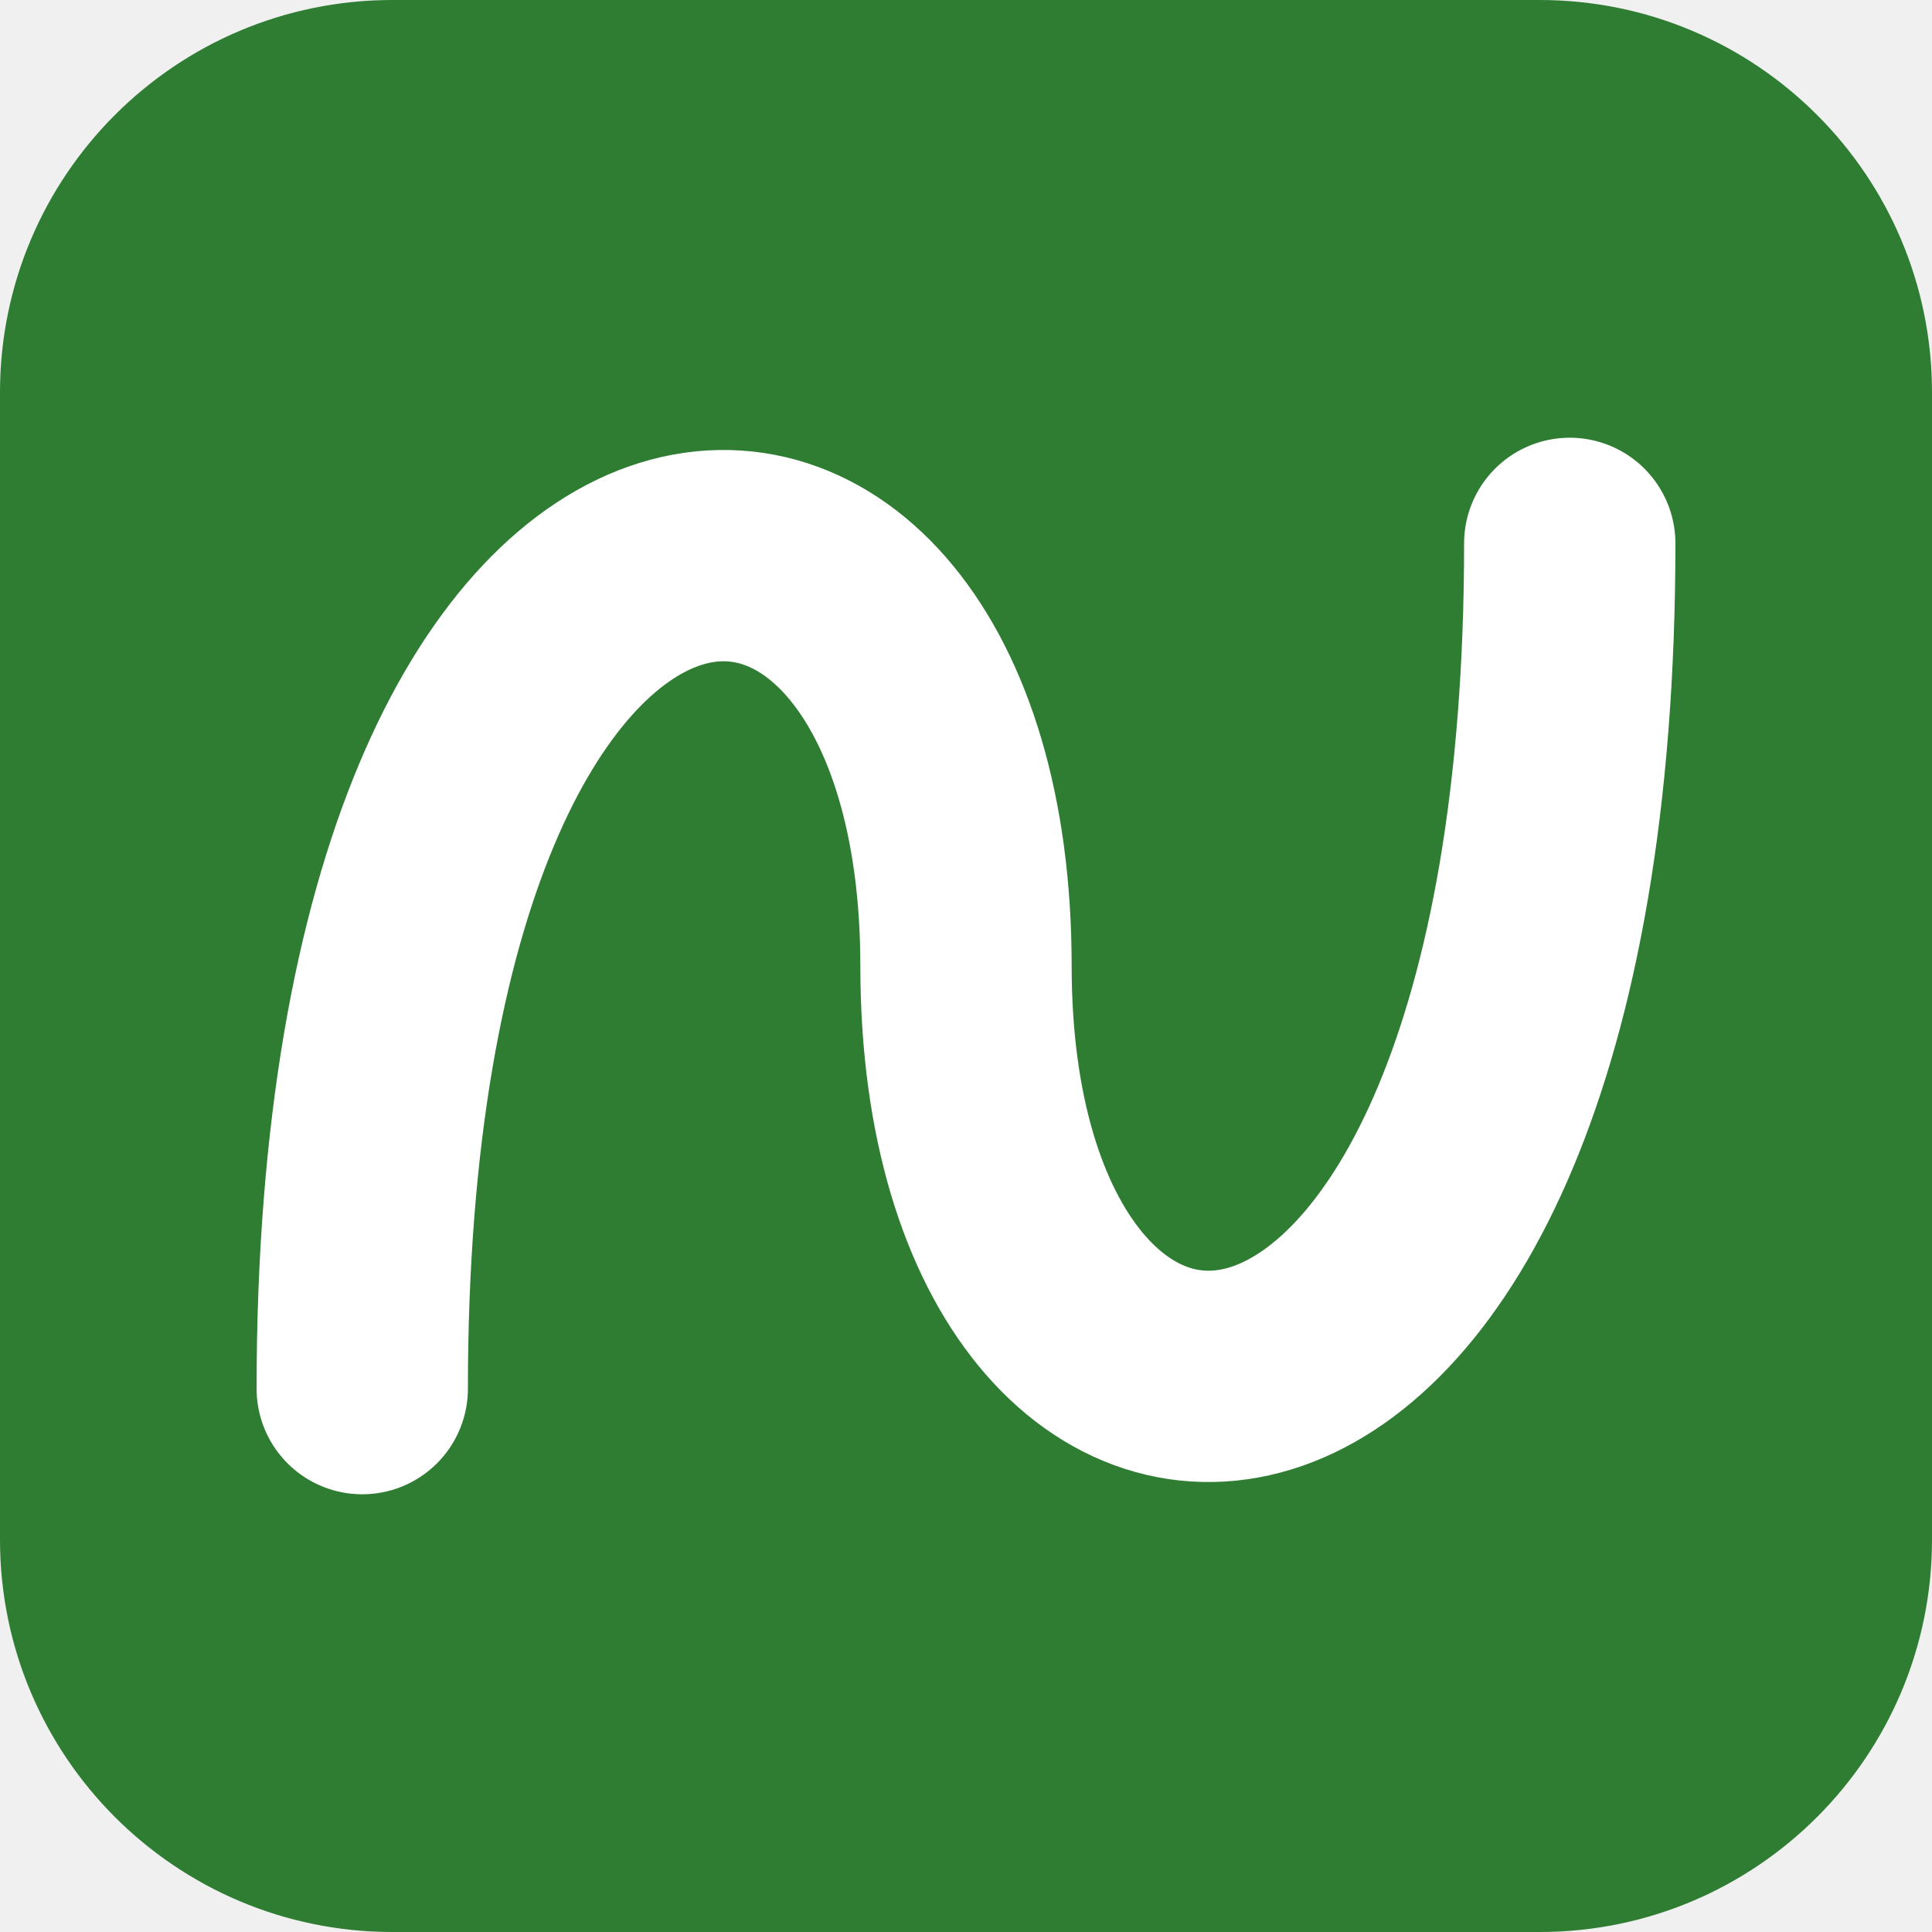
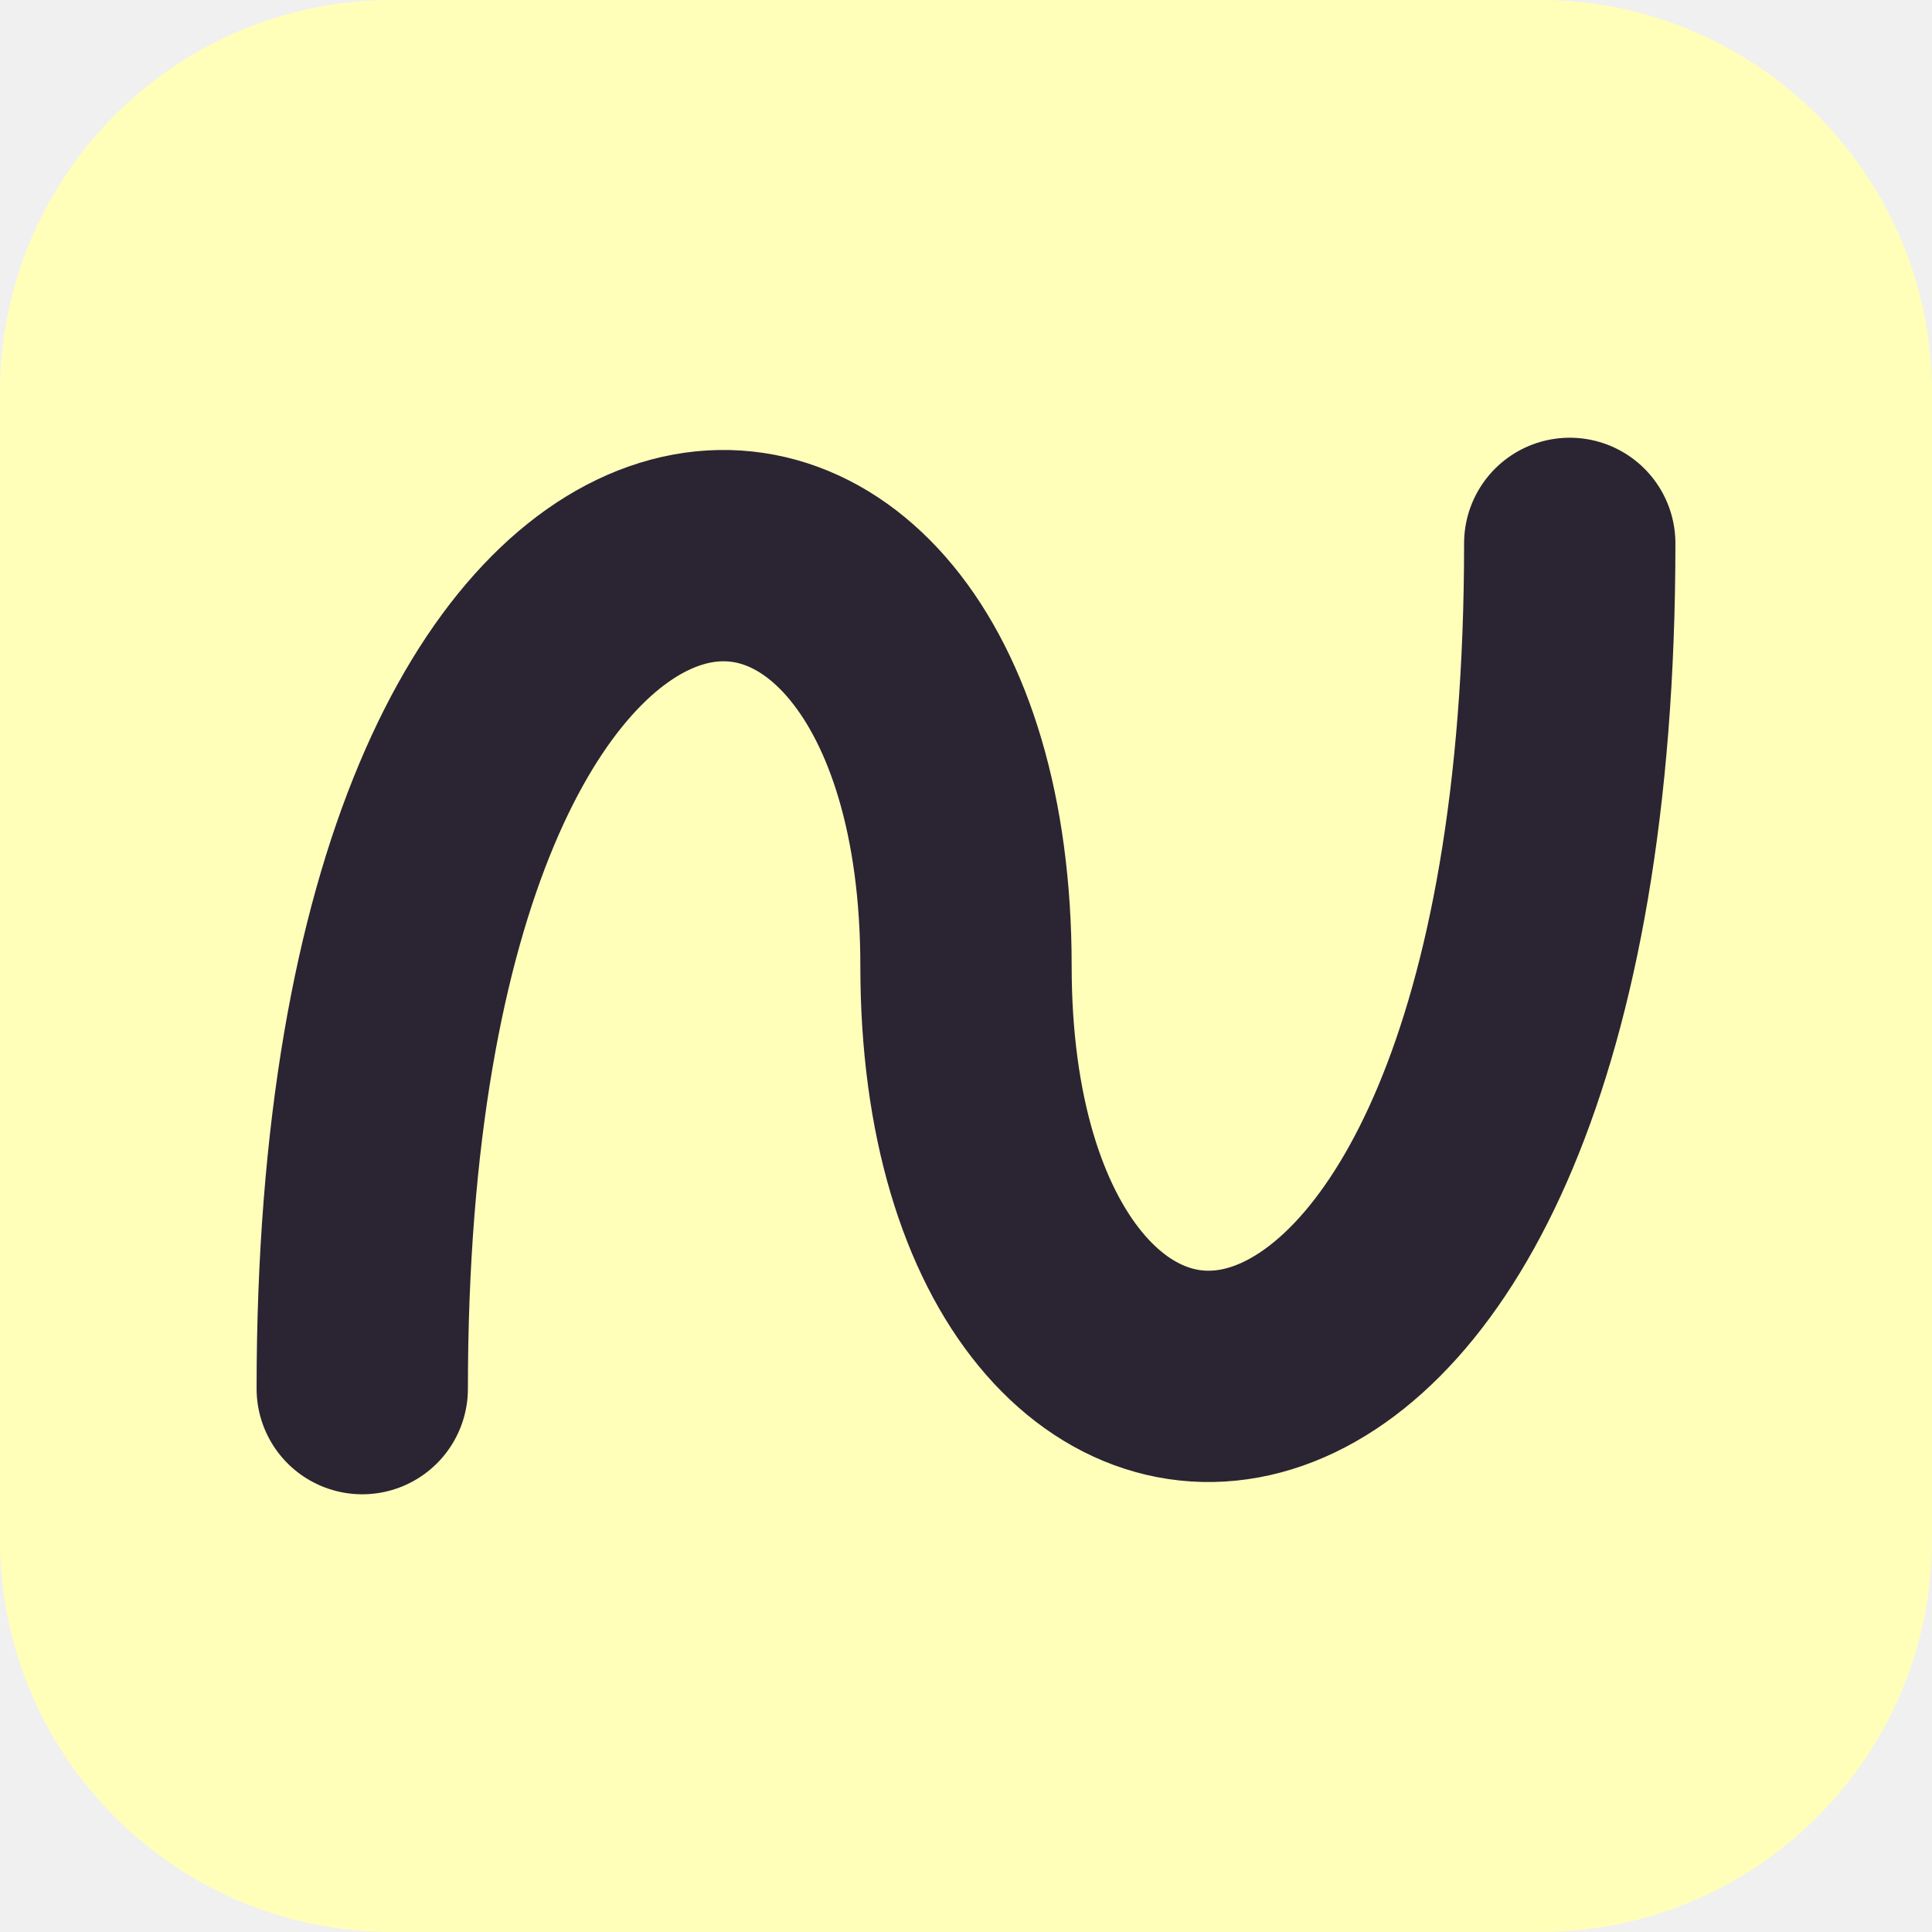
<svg xmlns="http://www.w3.org/2000/svg" viewBox="0 0 64 64">
-   <rect width="64" height="64" rx="13" fill="#2e7d32" />
-   <path d="M12 46 C 12 12, 32 12, 32 32 S 52 52, 52 18" fill="none" stroke="#fff" stroke-width="7" stroke-linecap="round" />
+   <rect width="64" height="64" rx="13" fill="#ffffba" />
+   <path d="M12 46 C 12 12, 32 12, 32 32 S 52 52, 52 18" fill="none" stroke="#2a2433" stroke-width="7" stroke-linecap="round" />
</svg>
